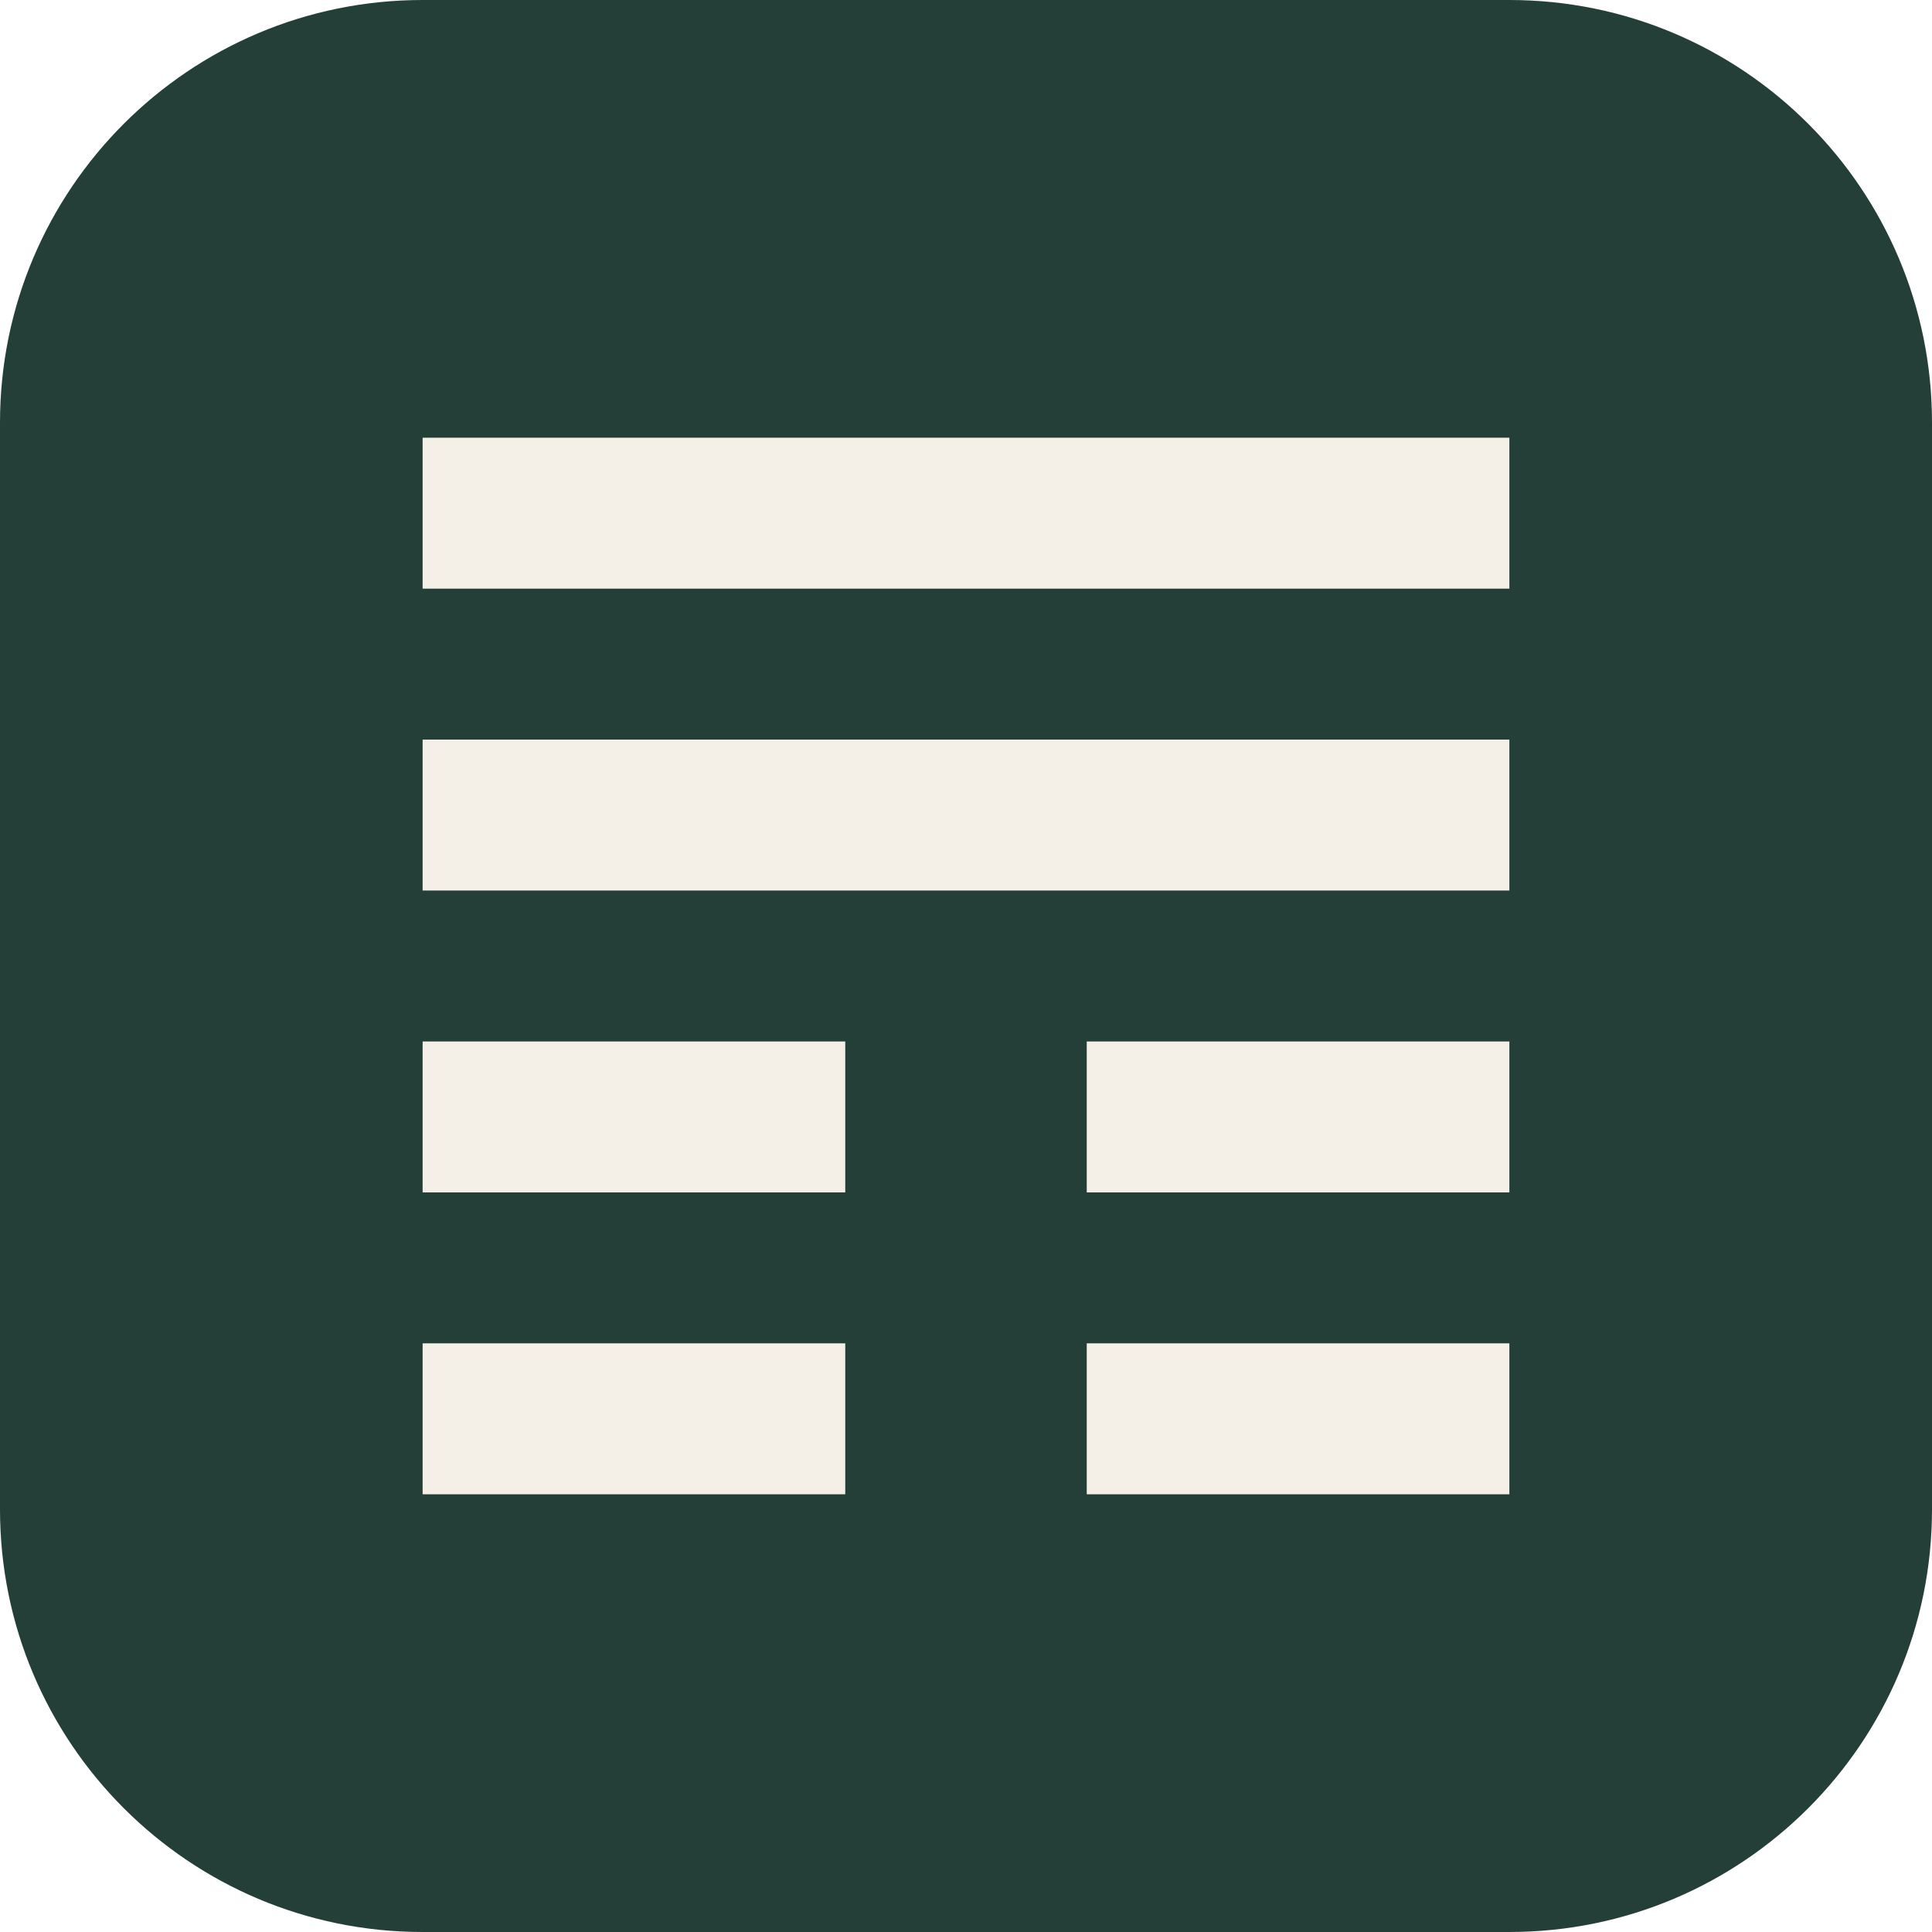
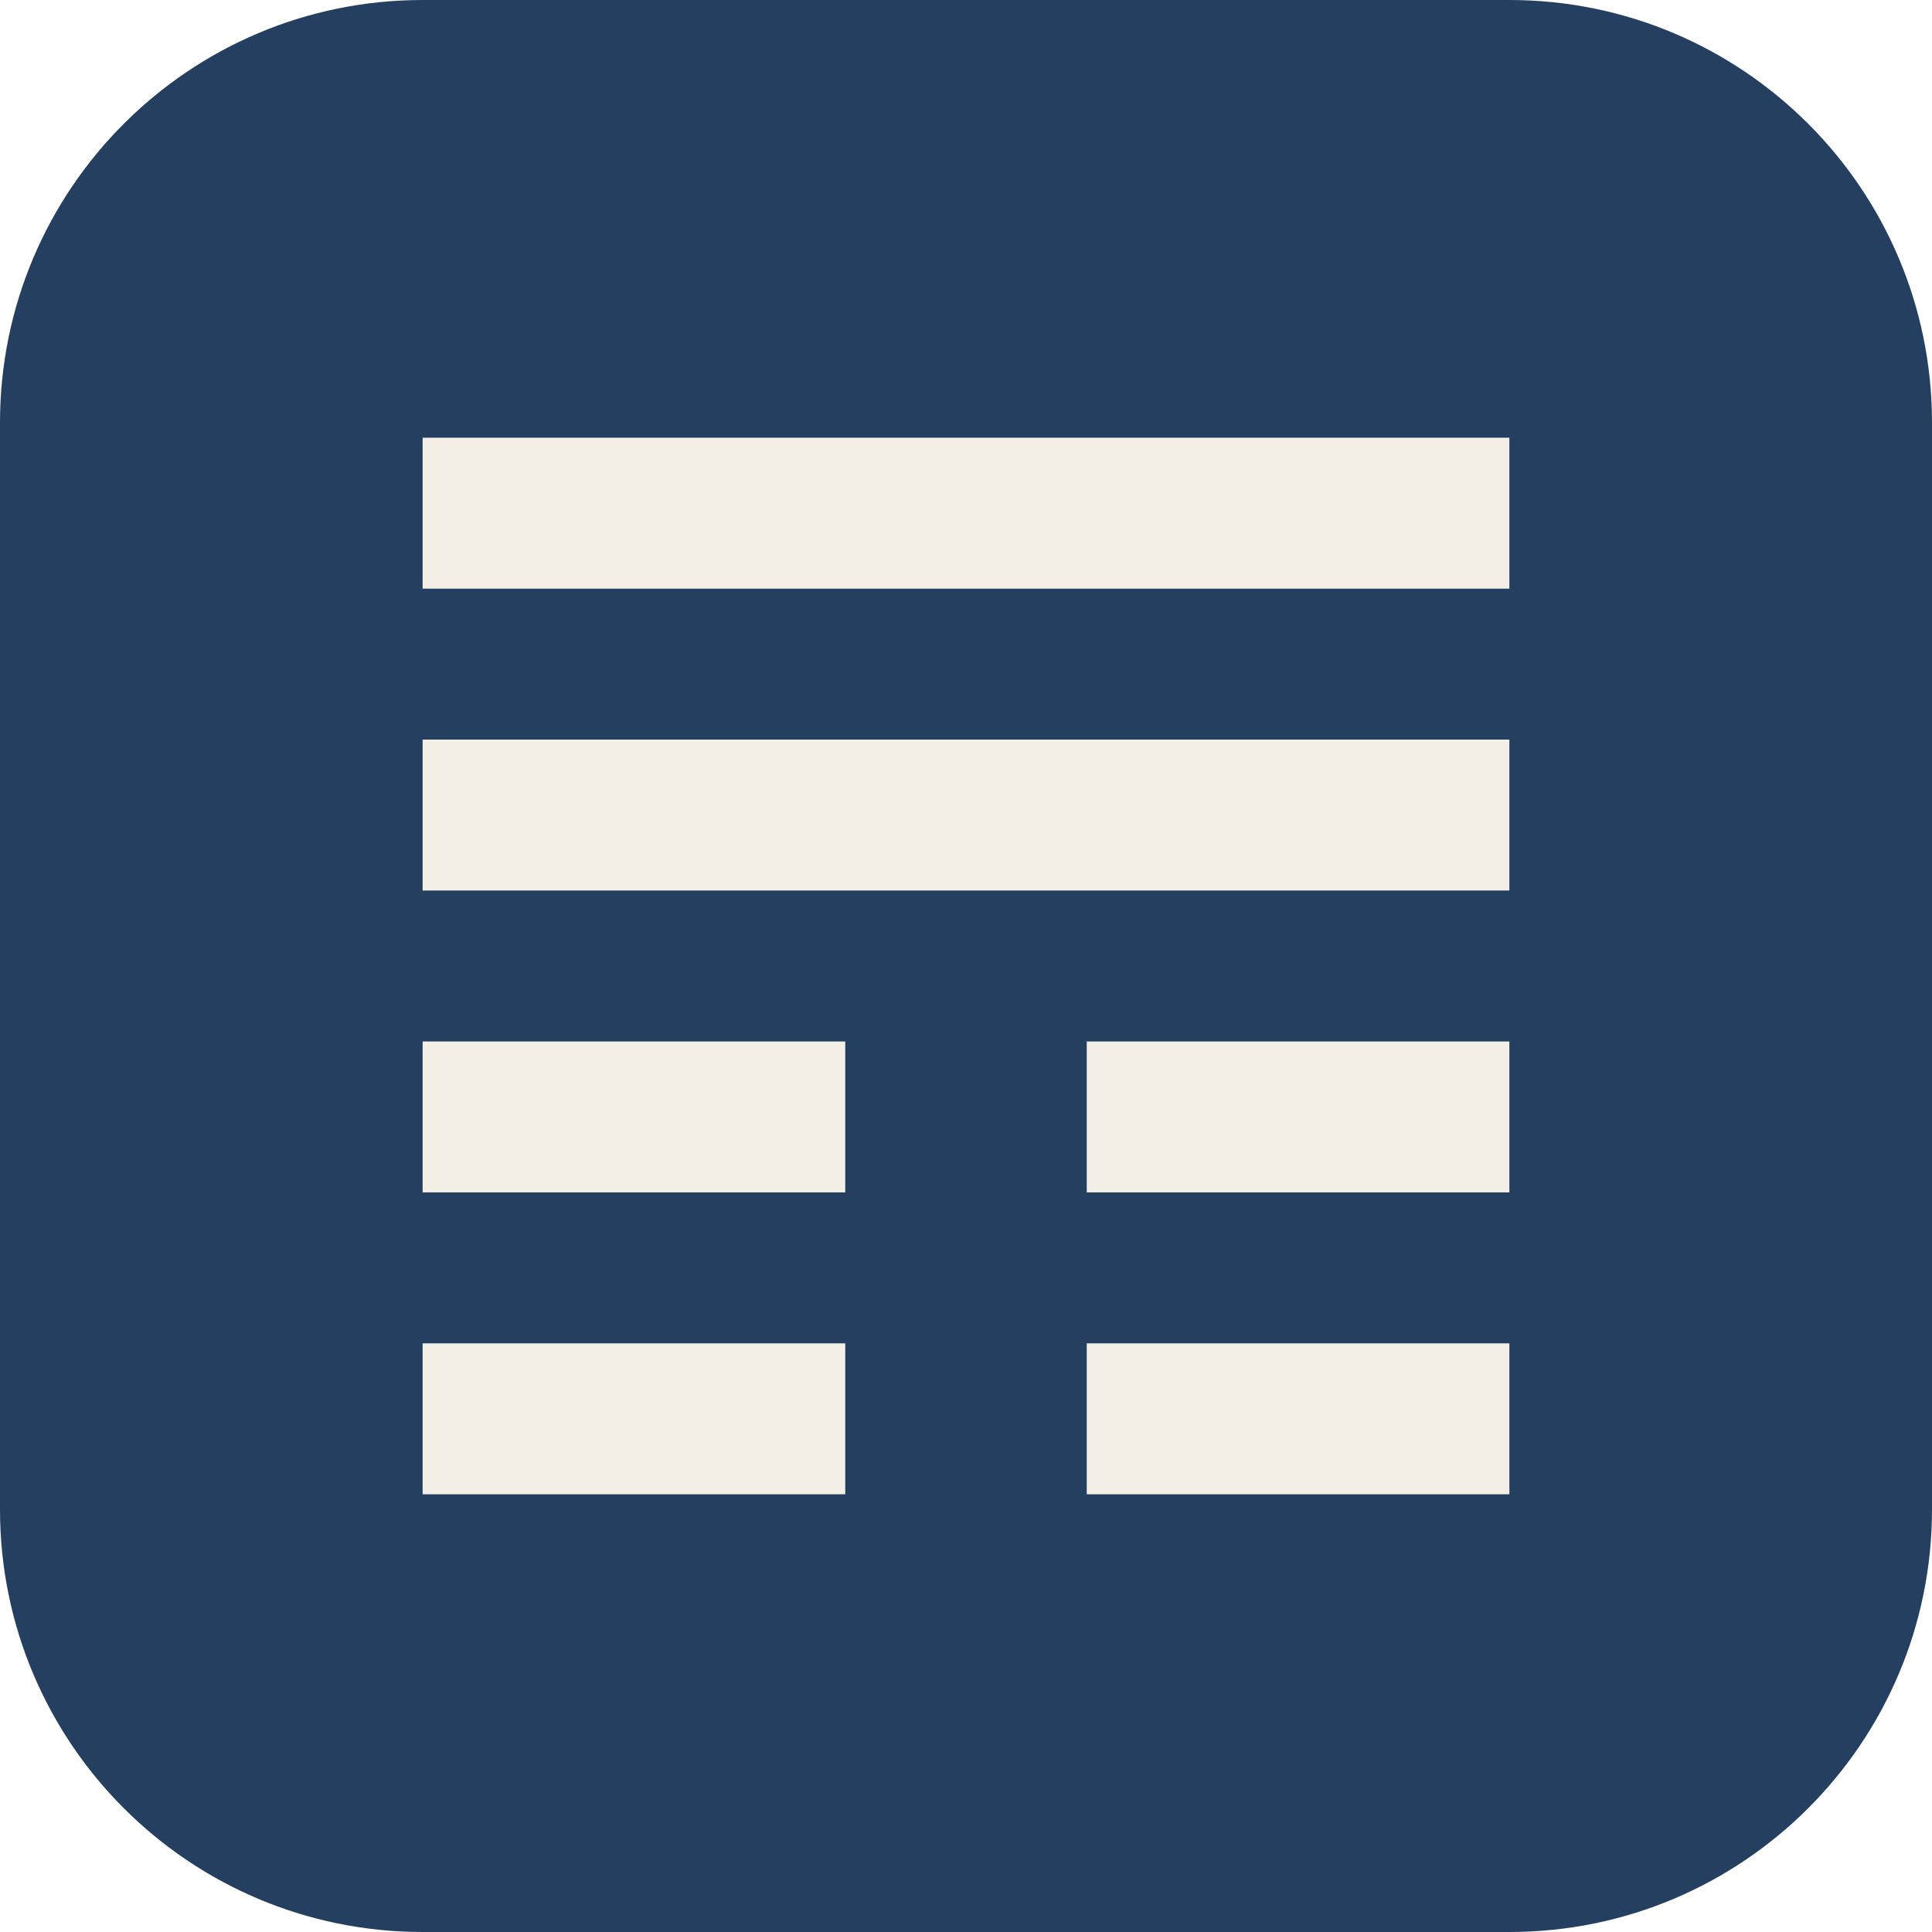
<svg xmlns="http://www.w3.org/2000/svg" viewBox="0 0 64 64">
-   <rect width="64" height="64" rx="14" fill="#243f38" />
+   <rect width="64" height="64" rx="14" fill="#253f60" />
  <g stroke="#f4f0e7" stroke-width="5">
    <path d="M14 17h36M14 27h36M14 37h14m8 0h14M14 47h14m8 0h14" />
  </g>
</svg>
